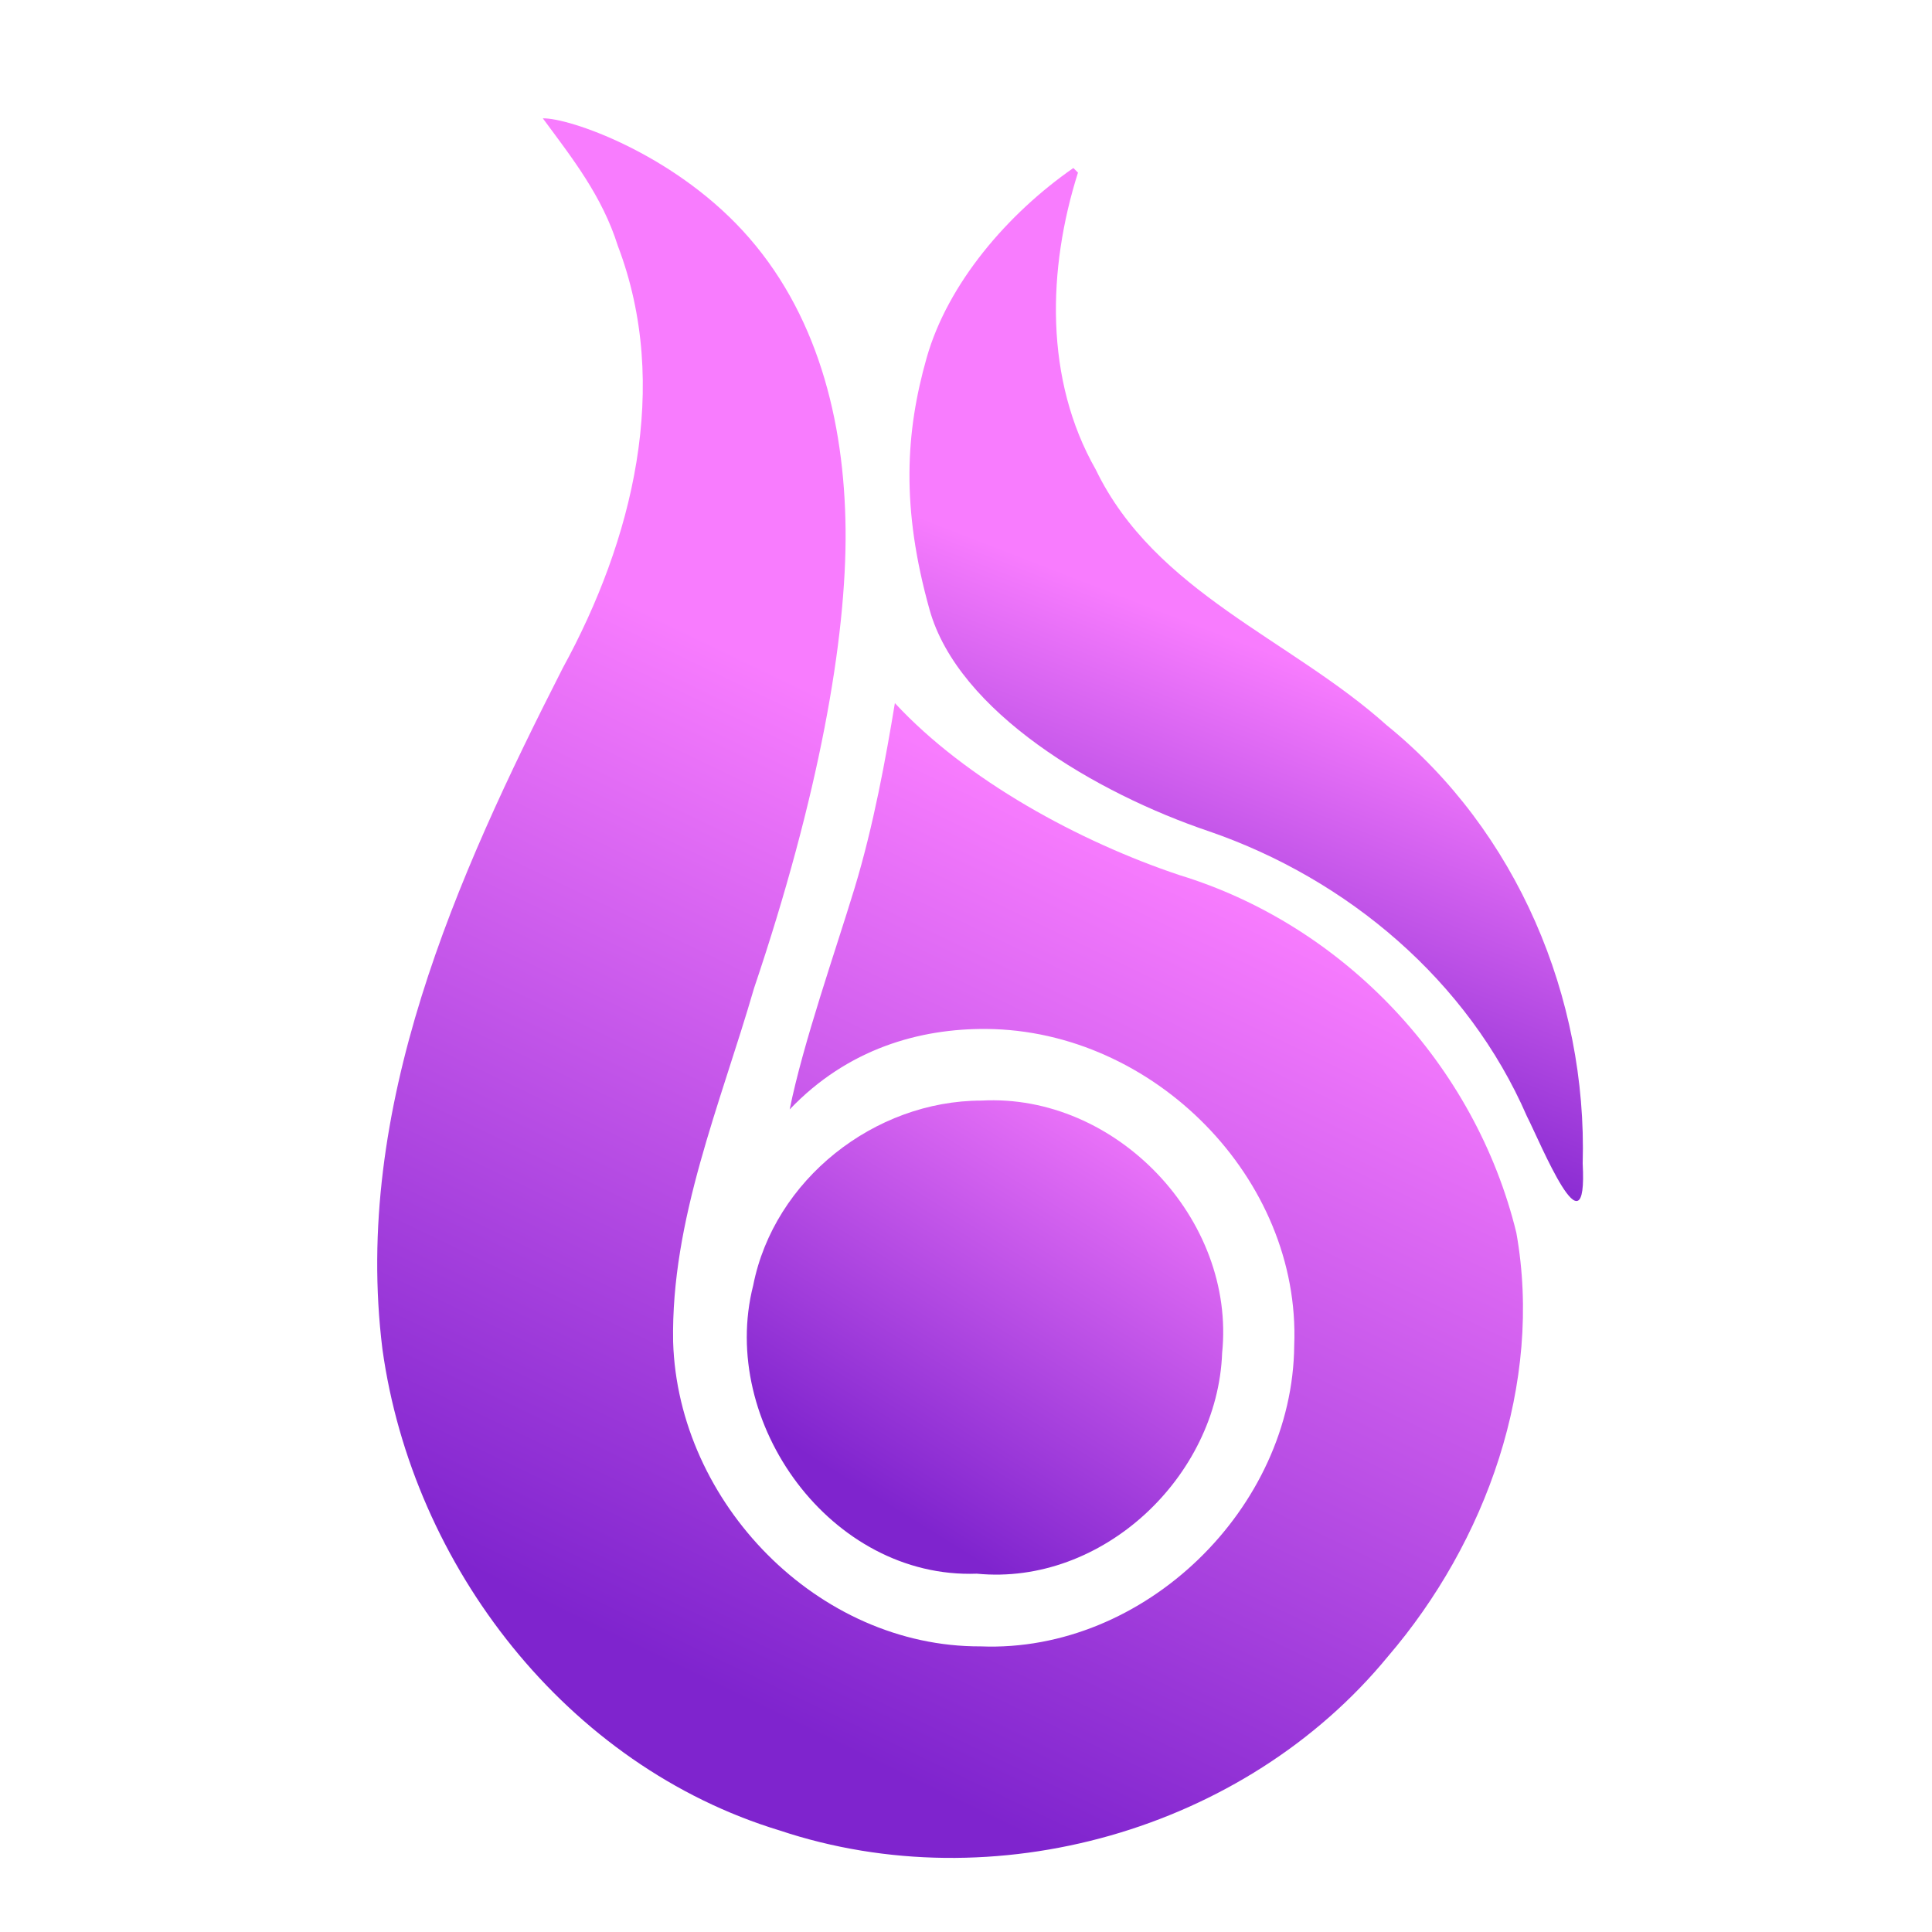
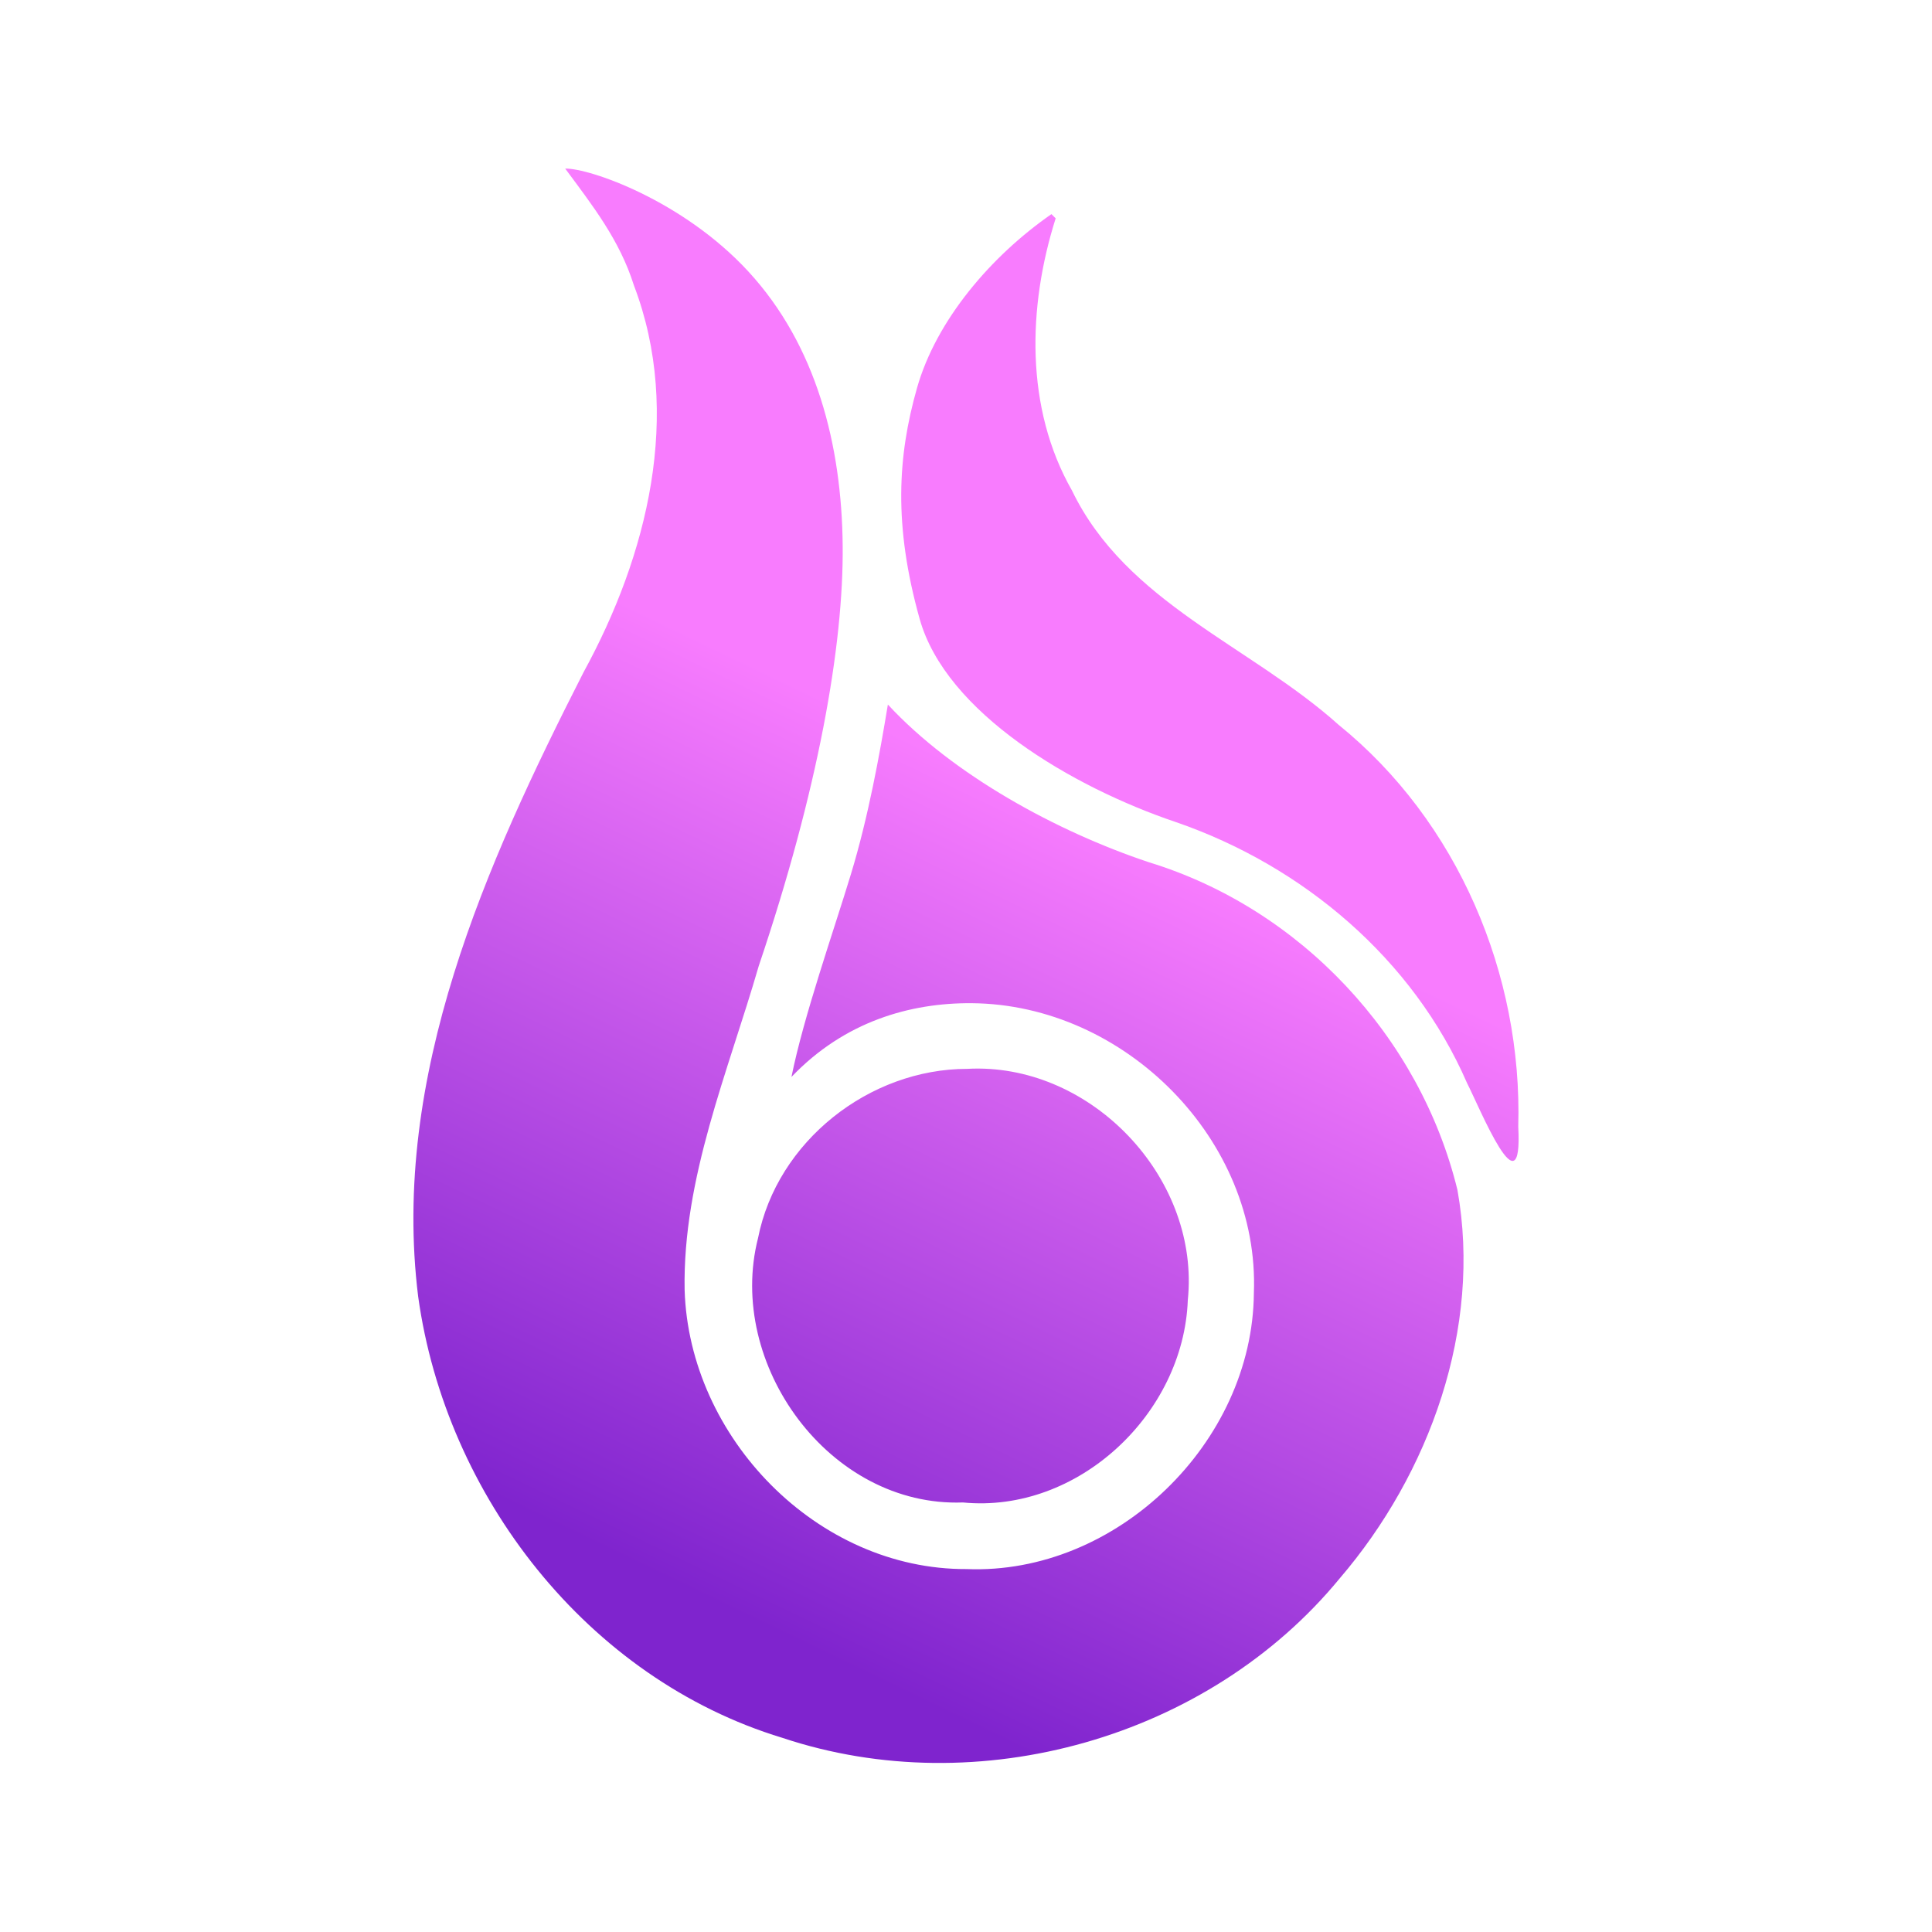
- <svg xmlns="http://www.w3.org/2000/svg" xmlns:xlink="http://www.w3.org/1999/xlink" width="1024" height="1024">
+ <svg xmlns="http://www.w3.org/2000/svg" xmlns:xlink="http://www.w3.org/1999/xlink" width="1024" height="1024" viewBox="0 0 270.933 270.933">
  <defs>
-     <linearGradient xlink:href="#a" id="d" x1="269.585" x2="488.27" y1="847.204" y2="393.079" gradientTransform="translate(-17.83 -14.01)scale(1.03628)" gradientUnits="userSpaceOnUse" />
+     <linearGradient xlink:href="#a" id="b" x1="269.585" x2="488.27" y1="847.204" y2="393.079" gradientTransform="translate(5.168 5.035)scale(.2513)" gradientUnits="userSpaceOnUse" />
    <linearGradient id="a">
      <stop offset=".045" stop-color="#7f24ce" />
      <stop offset="1" stop-color="#f87cfe" />
    </linearGradient>
-     <linearGradient xlink:href="#a" id="c" x1="496.519" x2="635.831" y1="813.477" y2="589.778" gradientTransform="translate(-17.83 -14.01)scale(1.03628)" gradientUnits="userSpaceOnUse" />
-     <linearGradient xlink:href="#a" id="b" x1="635.831" x2="721.822" y1="589.778" y2="368.408" gradientTransform="translate(-17.83 -14.01)scale(1.03628)" gradientUnits="userSpaceOnUse" />
  </defs>
-   <path fill="url(#b)" d="M568.904 89.049c-34.755 24.138-66.55 61.123-77.751 100.567s-13.626 79.433 1.545 133.558c15.172 54.125 88.045 97.183 148.257 117.495 73.416 25.327 137.083 79.066 168.316 150.939 7.286 14.202 32.339 76.178 29.588 25.145 2.5-88.033-34.945-176.536-103.863-232.354-50.885-45.69-122.768-70.396-154.211-135.492-27.227-47.76-25.614-106.295-9.437-157.417l-1.219-1.22z" paint-order="stroke fill markers" style="mix-blend-mode:normal" />
-   <path fill="url(#c)" d="M520.207 583.335c71.209-3.918 134.842 62.821 127.548 133.776-2.45 65.695-63.5 123.452-130.029 116.976-77.274 2.835-137.082-80.076-118.505-152.855 11.04-56.002 64.314-97.88 120.983-97.897z" paint-order="stroke fill markers" style="mix-blend-mode:normal" />
-   <path fill="url(#d)" d="m 287.709,62.723 c 15.876,21.464 31.445,41.24 39.726,67.501 28.37,74.372 7.785,156.373 -29.135,223.804 -56.55,111.042 -111.432,233.484 -95.612,361.024 15.98,115.215 97.874,220.939 210.59,255.147 113.148,37.77 246.447,0.148 322.31,-92.186 52.051,-60.68 82.366,-144.75 68.103,-224.644 -21.702,-88.837 -90.927,-162.766 -178.483,-189.522 -53.05,-17.726 -113.022,-50.278 -150.9,-91.191 -4.784,29.001 -11.279,64.886 -21.369,98.097 -10.09,33.211 -27.328,82.2 -34.39,117.265 30.721,-32.206 68.885,-42.918 104.222,-42.65 88.706,0.676 166.692,79.298 163.19,167.706 -0.717,86.334 -79.409,163.003 -166.145,159.543 -86.404,0.39 -160.458,-76.089 -163.045,-161.413 -1.183,-64.752 25.134,-126.072 42.88,-187.41 34.358,-101.83 49.095,-185.241 48.522,-243.119 C 447.601,222.797 433.087,165.037 393.623,122.227 355.618,80.999 301.685,62.452 287.709,62.723" paint-order="stroke fill markers" style="mix-blend-mode:normal" />
+   <path fill="url(#b)" d="m 79.26,23.642 c 3.85,5.205 7.625,10.001 9.633,16.369 6.88,18.035 1.888,37.92 -7.065,54.272 -13.713,26.927 -27.022,56.619 -23.186,87.547 3.875,27.939 23.735,53.577 51.068,61.873 27.438,9.159 59.763,0.036 78.16,-22.355 12.622,-14.715 19.973,-35.101 16.514,-54.475 -5.263,-21.543 -22.049,-39.47 -43.281,-45.959 -12.864,-4.298 -27.407,-12.192 -36.592,-22.113 -1.16,7.033 -2.735,15.735 -5.182,23.788 -2.447,8.054 -6.628,19.933 -8.34,28.437 7.45,-7.81 16.704,-10.408 25.273,-10.343 21.511,0.164 40.423,19.229 39.573,40.668 -0.174,20.936 -19.256,39.528 -40.289,38.688 -20.953,0.095 -38.911,-18.451 -39.538,-39.142 -0.287,-15.702 6.095,-30.573 10.398,-45.447 8.332,-24.694 11.906,-44.92 11.767,-58.956 C 118.034,62.46 114.514,48.453 104.944,38.072 95.728,28.074 82.649,23.577 79.26,23.642 Z m 68.189,6.384 c -8.428,5.853 -16.138,14.822 -18.855,24.387 -2.716,9.565 -3.304,19.263 0.375,32.388 3.679,13.125 21.351,23.566 35.952,28.492 17.803,6.142 33.242,19.174 40.816,36.603 1.767,3.444 7.842,18.473 7.175,6.097 0.606,-21.348 -8.474,-42.81 -25.187,-56.345 -12.339,-11.08 -29.77,-17.071 -37.395,-32.857 -6.602,-11.582 -6.212,-25.776 -2.289,-38.173 l -0.296,-0.296 z M 137.254,149.851 c -0.536,-0.004 -1.073,0.009 -1.613,0.039 h -9.6e-4 c -13.742,0.004 -26.66,10.159 -29.338,23.74 -4.505,17.649 9.998,37.754 28.737,37.067 16.133,1.57 30.938,-12.435 31.532,-28.366 1.714,-16.669 -12.715,-32.378 -29.317,-32.48 z" paint-order="stroke fill markers" style="mix-blend-mode:normal" />
</svg>
